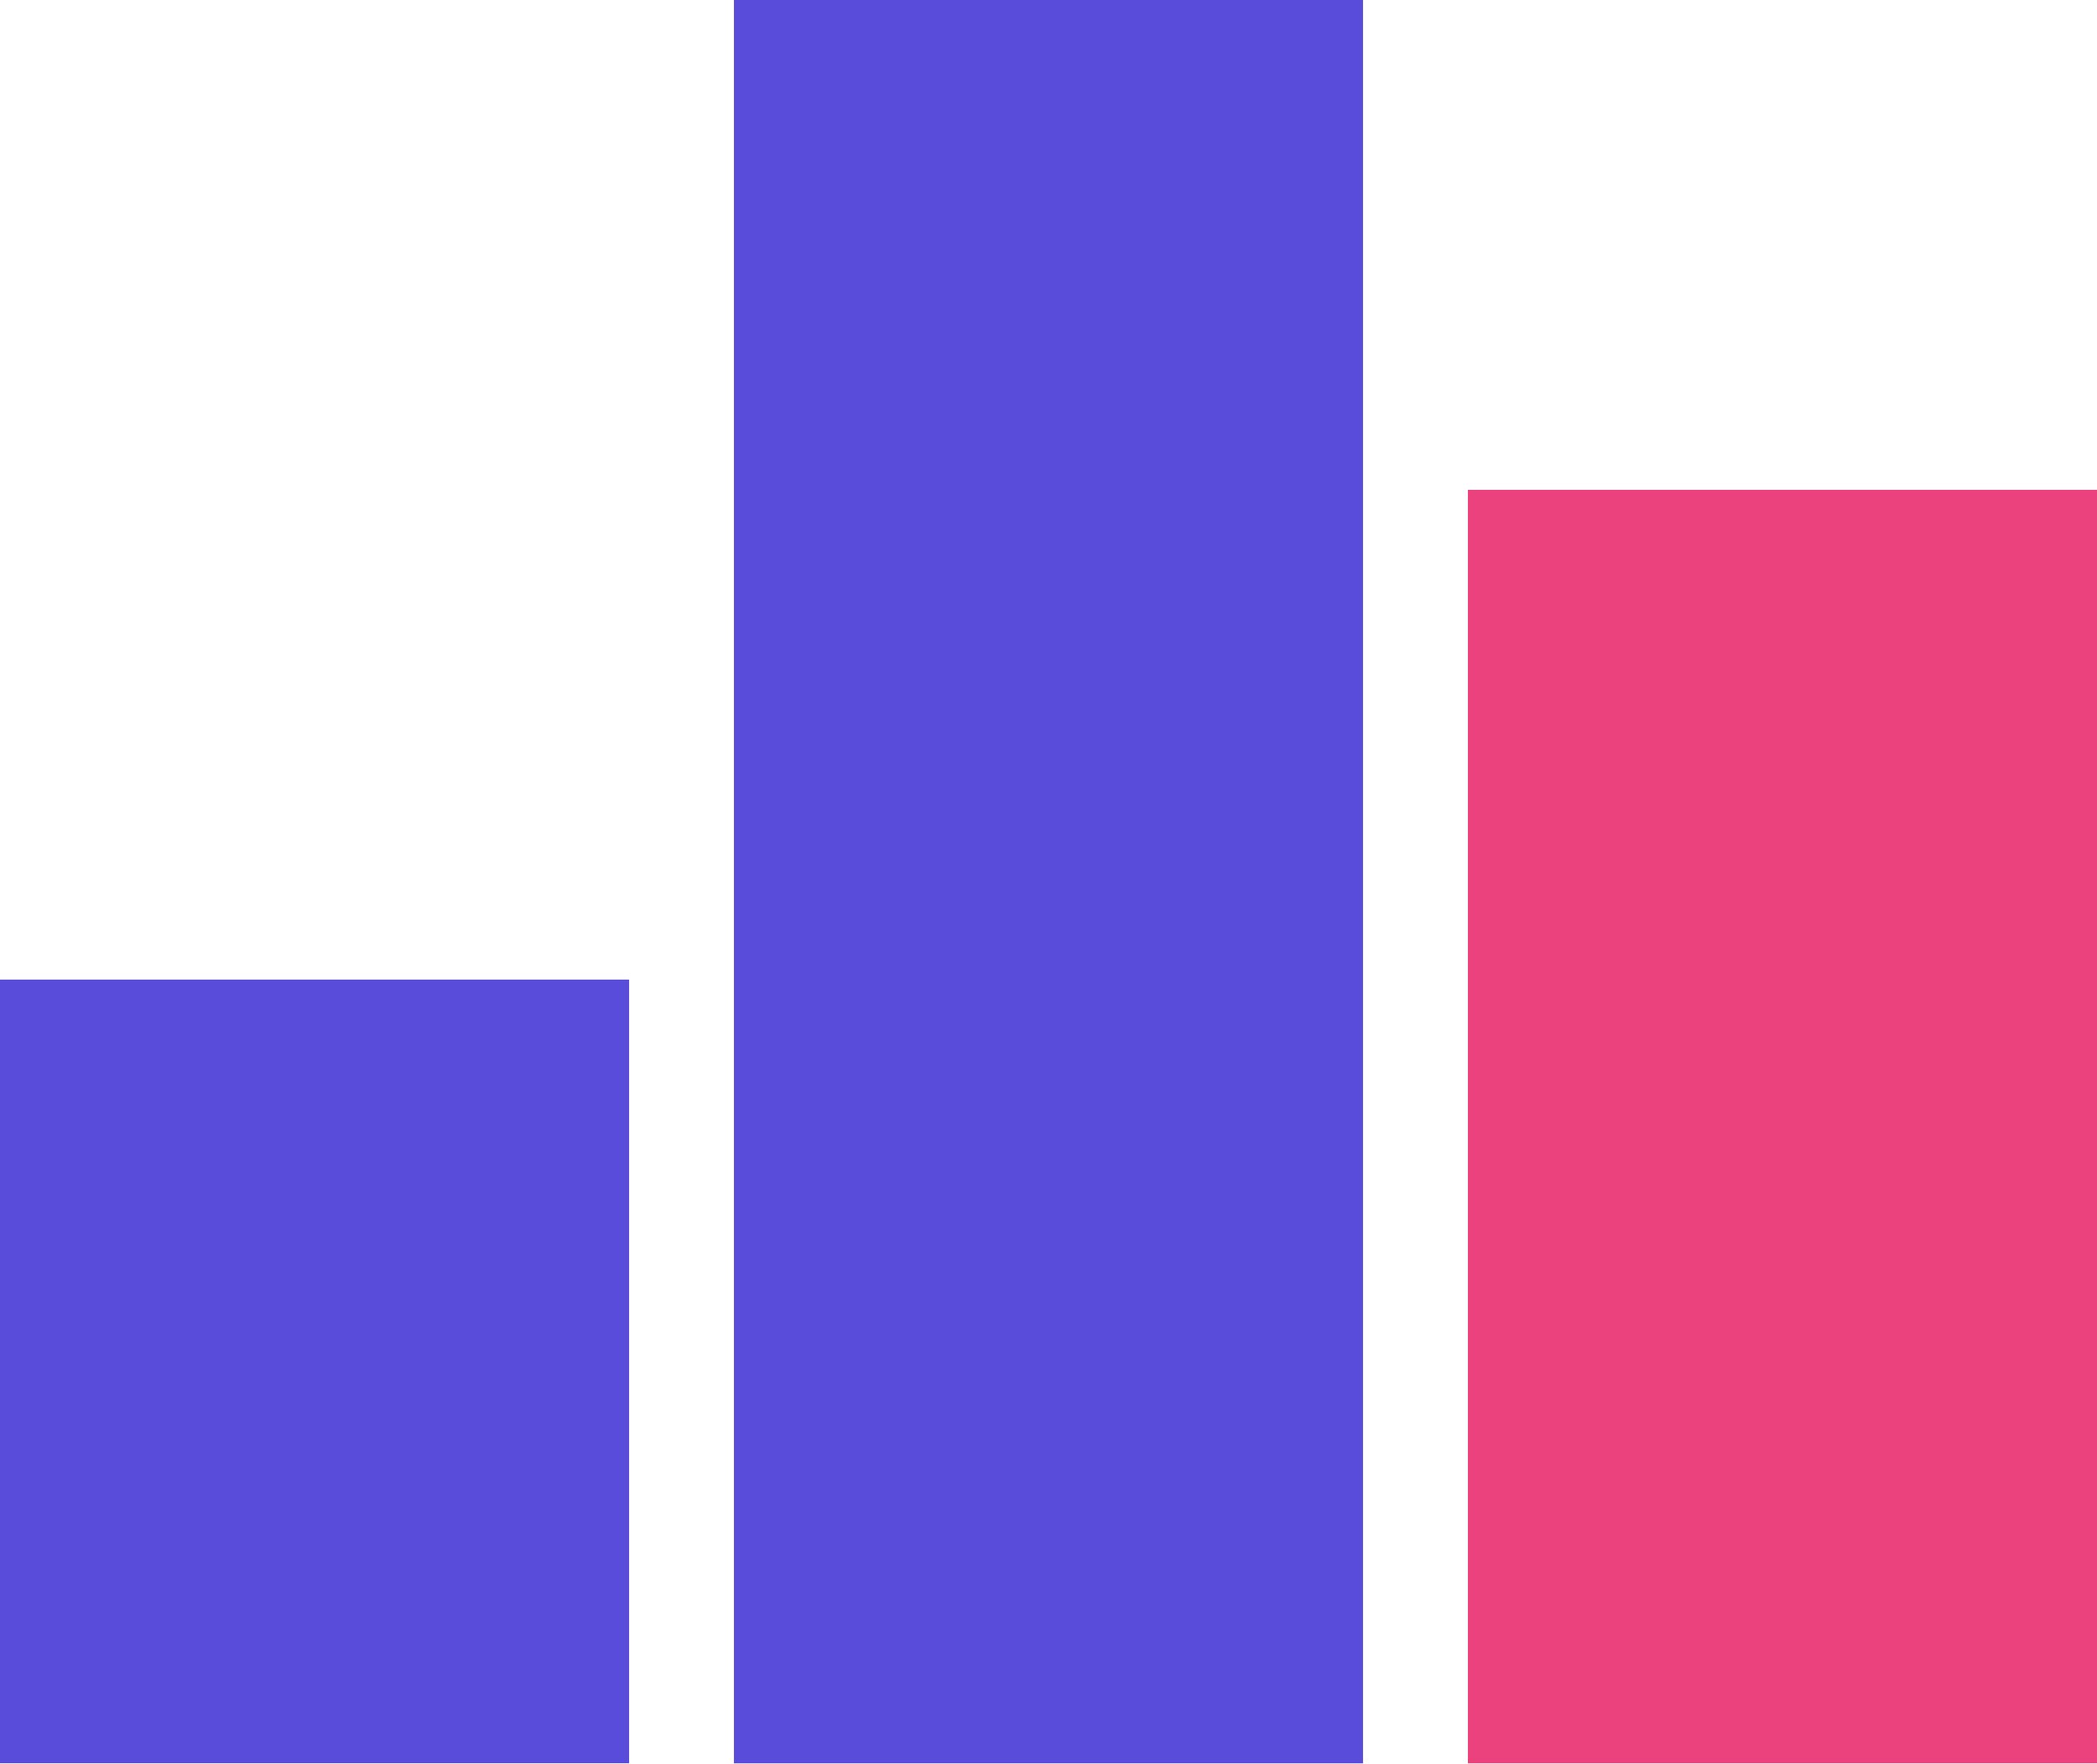
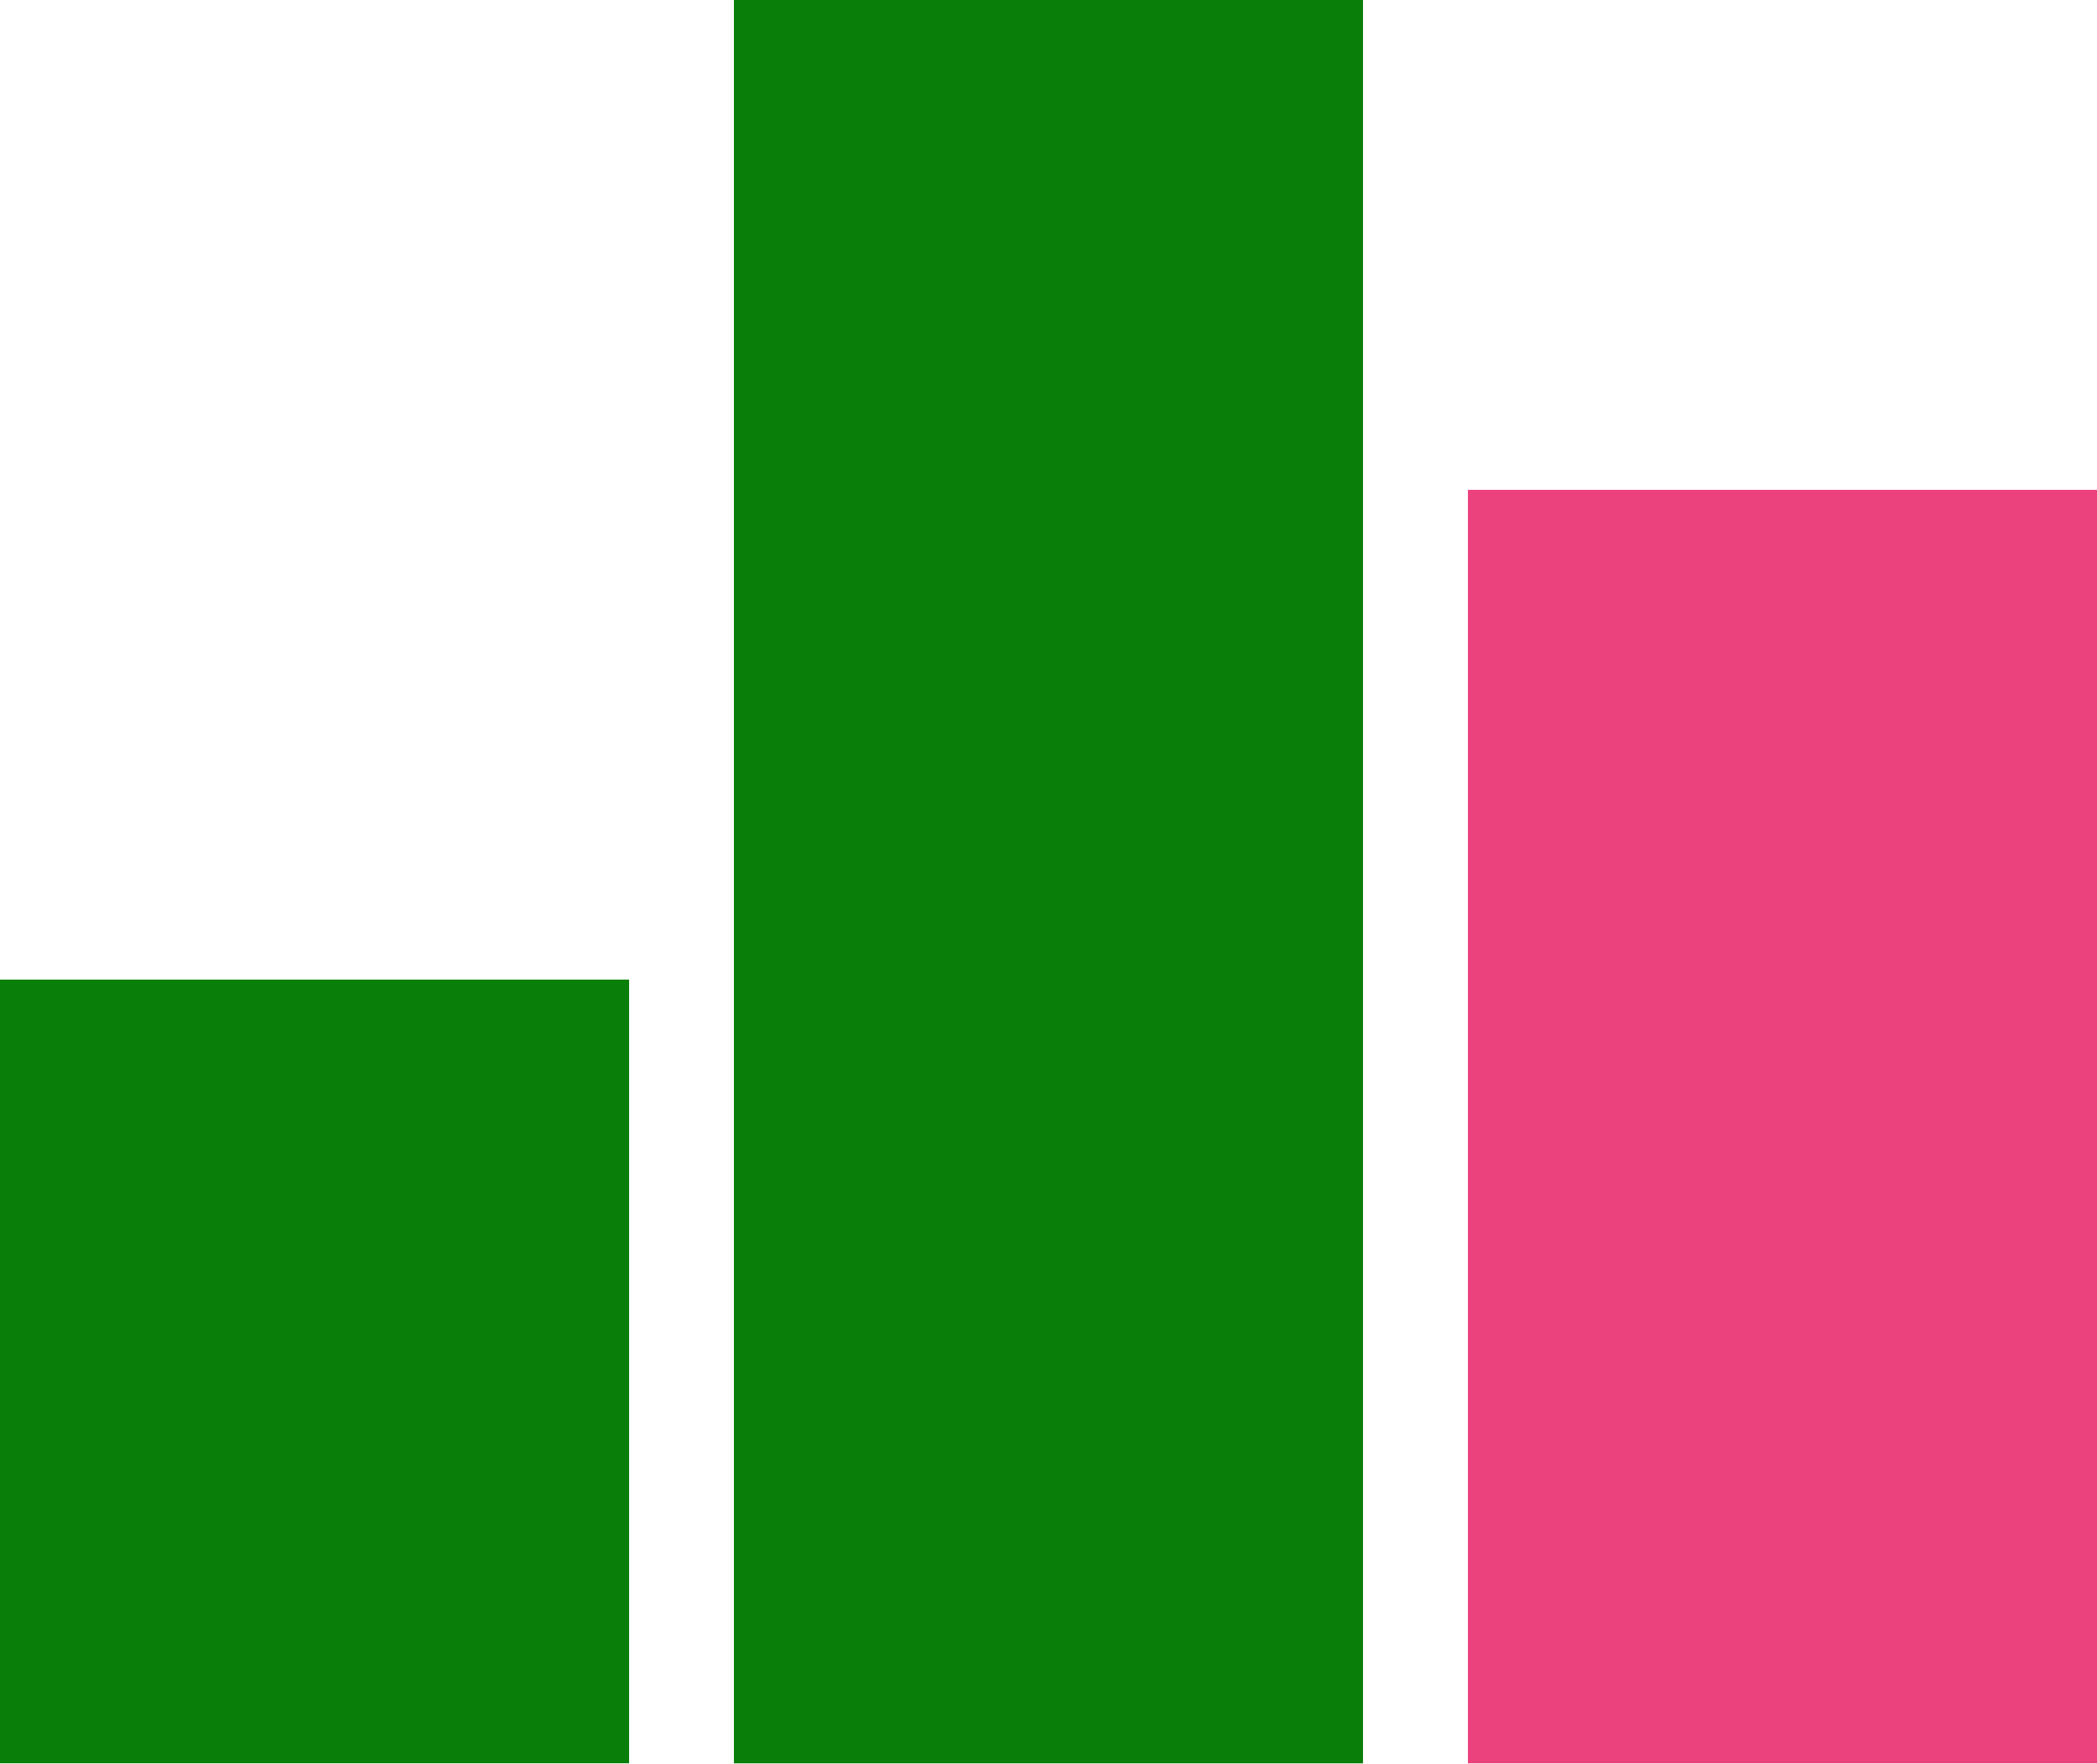
<svg xmlns="http://www.w3.org/2000/svg" id="Layer_1" data-name="Layer 1" viewBox="0 0 30.524 25.667">
  <defs>
-     <style>.cls-1{fill:#594cda;}.cls-2{fill:#eb427e;}</style>
+     <style>.cls-1{fill:#097e09;}.cls-2{fill:#eb427e;}</style>
  </defs>
  <rect class="cls-1" y="14.259" width="9.157" height="11.407" />
  <rect class="cls-1" x="10.683" width="9.157" height="25.667" />
  <rect class="cls-2" x="21.367" y="7.13" width="9.157" height="18.537" />
</svg>
